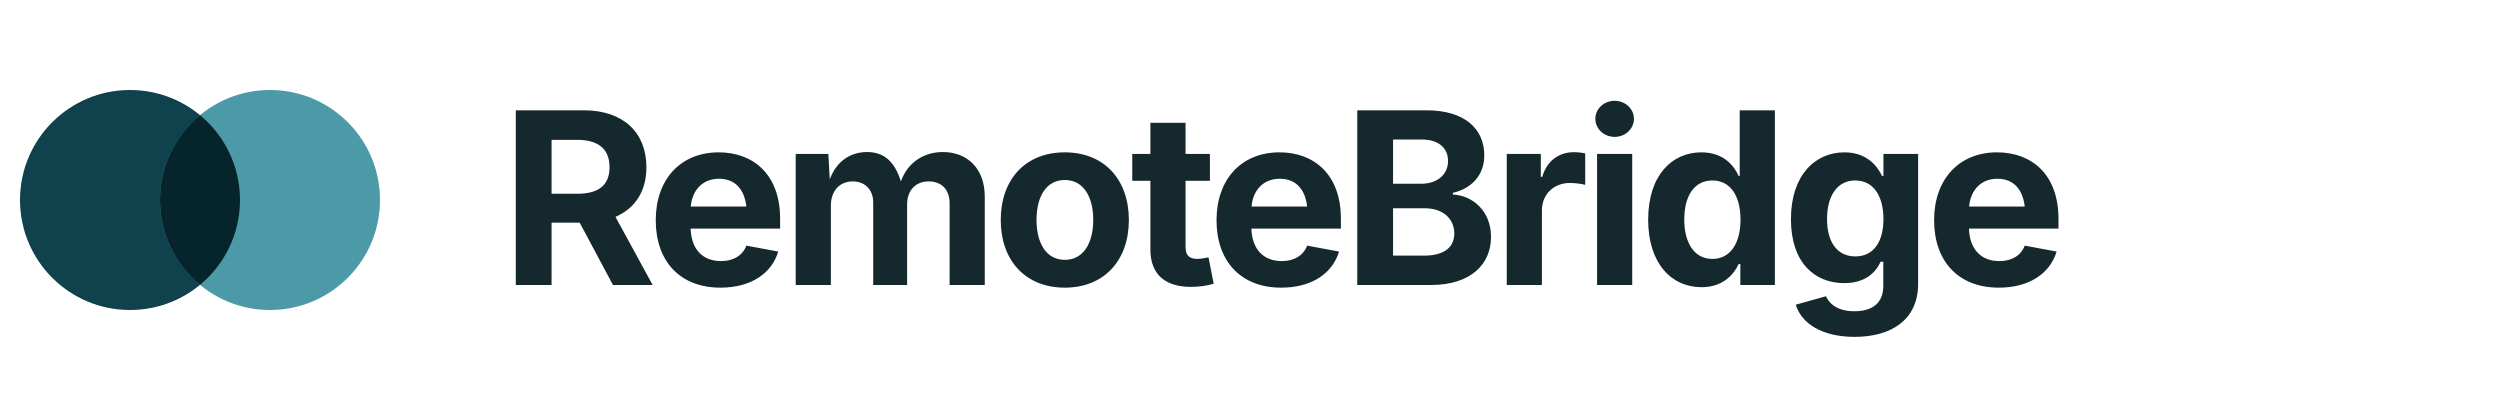
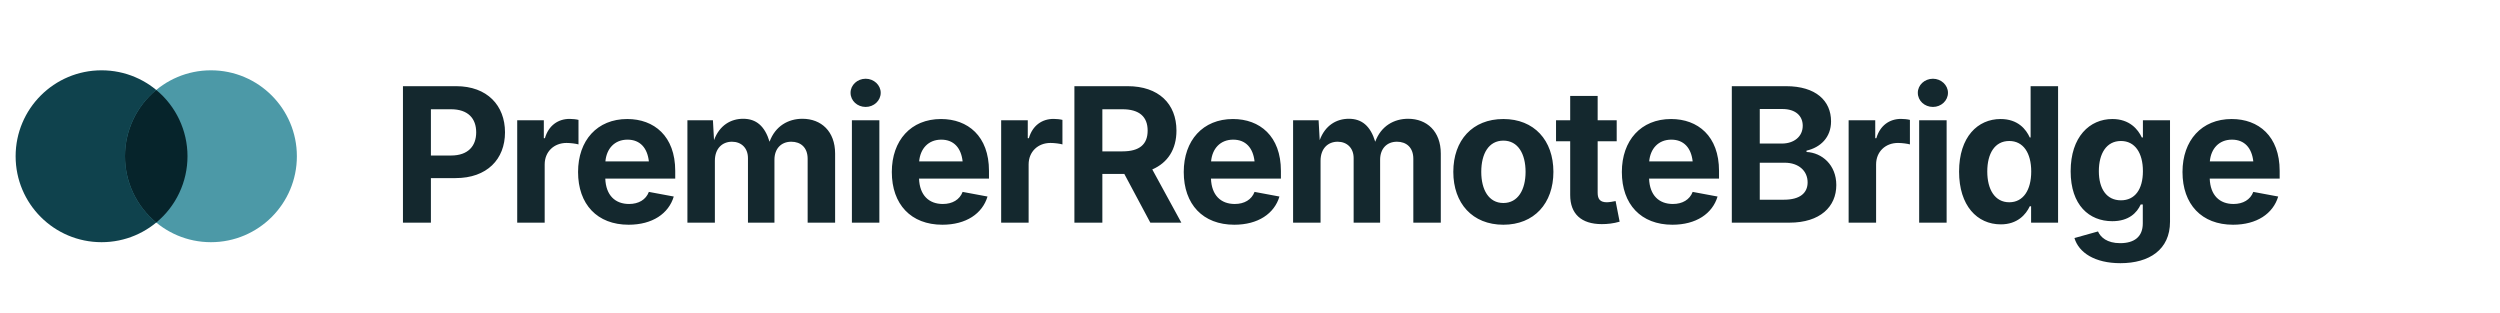
- <svg xmlns="http://www.w3.org/2000/svg" viewBox="0 0 250 40">
+ <svg xmlns="http://www.w3.org/2000/svg" viewBox="0 0 320 40">
  <g transform="translate(-4 -4)">
    <circle cx="17" cy="24" r="11" fill="#0F424D" />
    <circle cx="31" cy="24" r="11" fill="#4C99A7" />
    <path d="M24 15.515A11 11 0 0 1 24 32.485A11 11 0 0 1 24 15.515Z" fill="#06242B" />
  </g>
-   <text x="50" y="28.5" font-family="Hanken Grotesk, Inter, Arial, sans-serif" font-size="24" font-weight="650" letter-spacing="-0.85" fill="#14282E">RemoteBridge</text>
+   <text x="50" y="28.5" font-family="Hanken Grotesk, Inter, Arial, sans-serif" font-size="24" font-weight="650" letter-spacing="-0.85" fill="#14282E">PremierRemoteBridge</text>
</svg>
